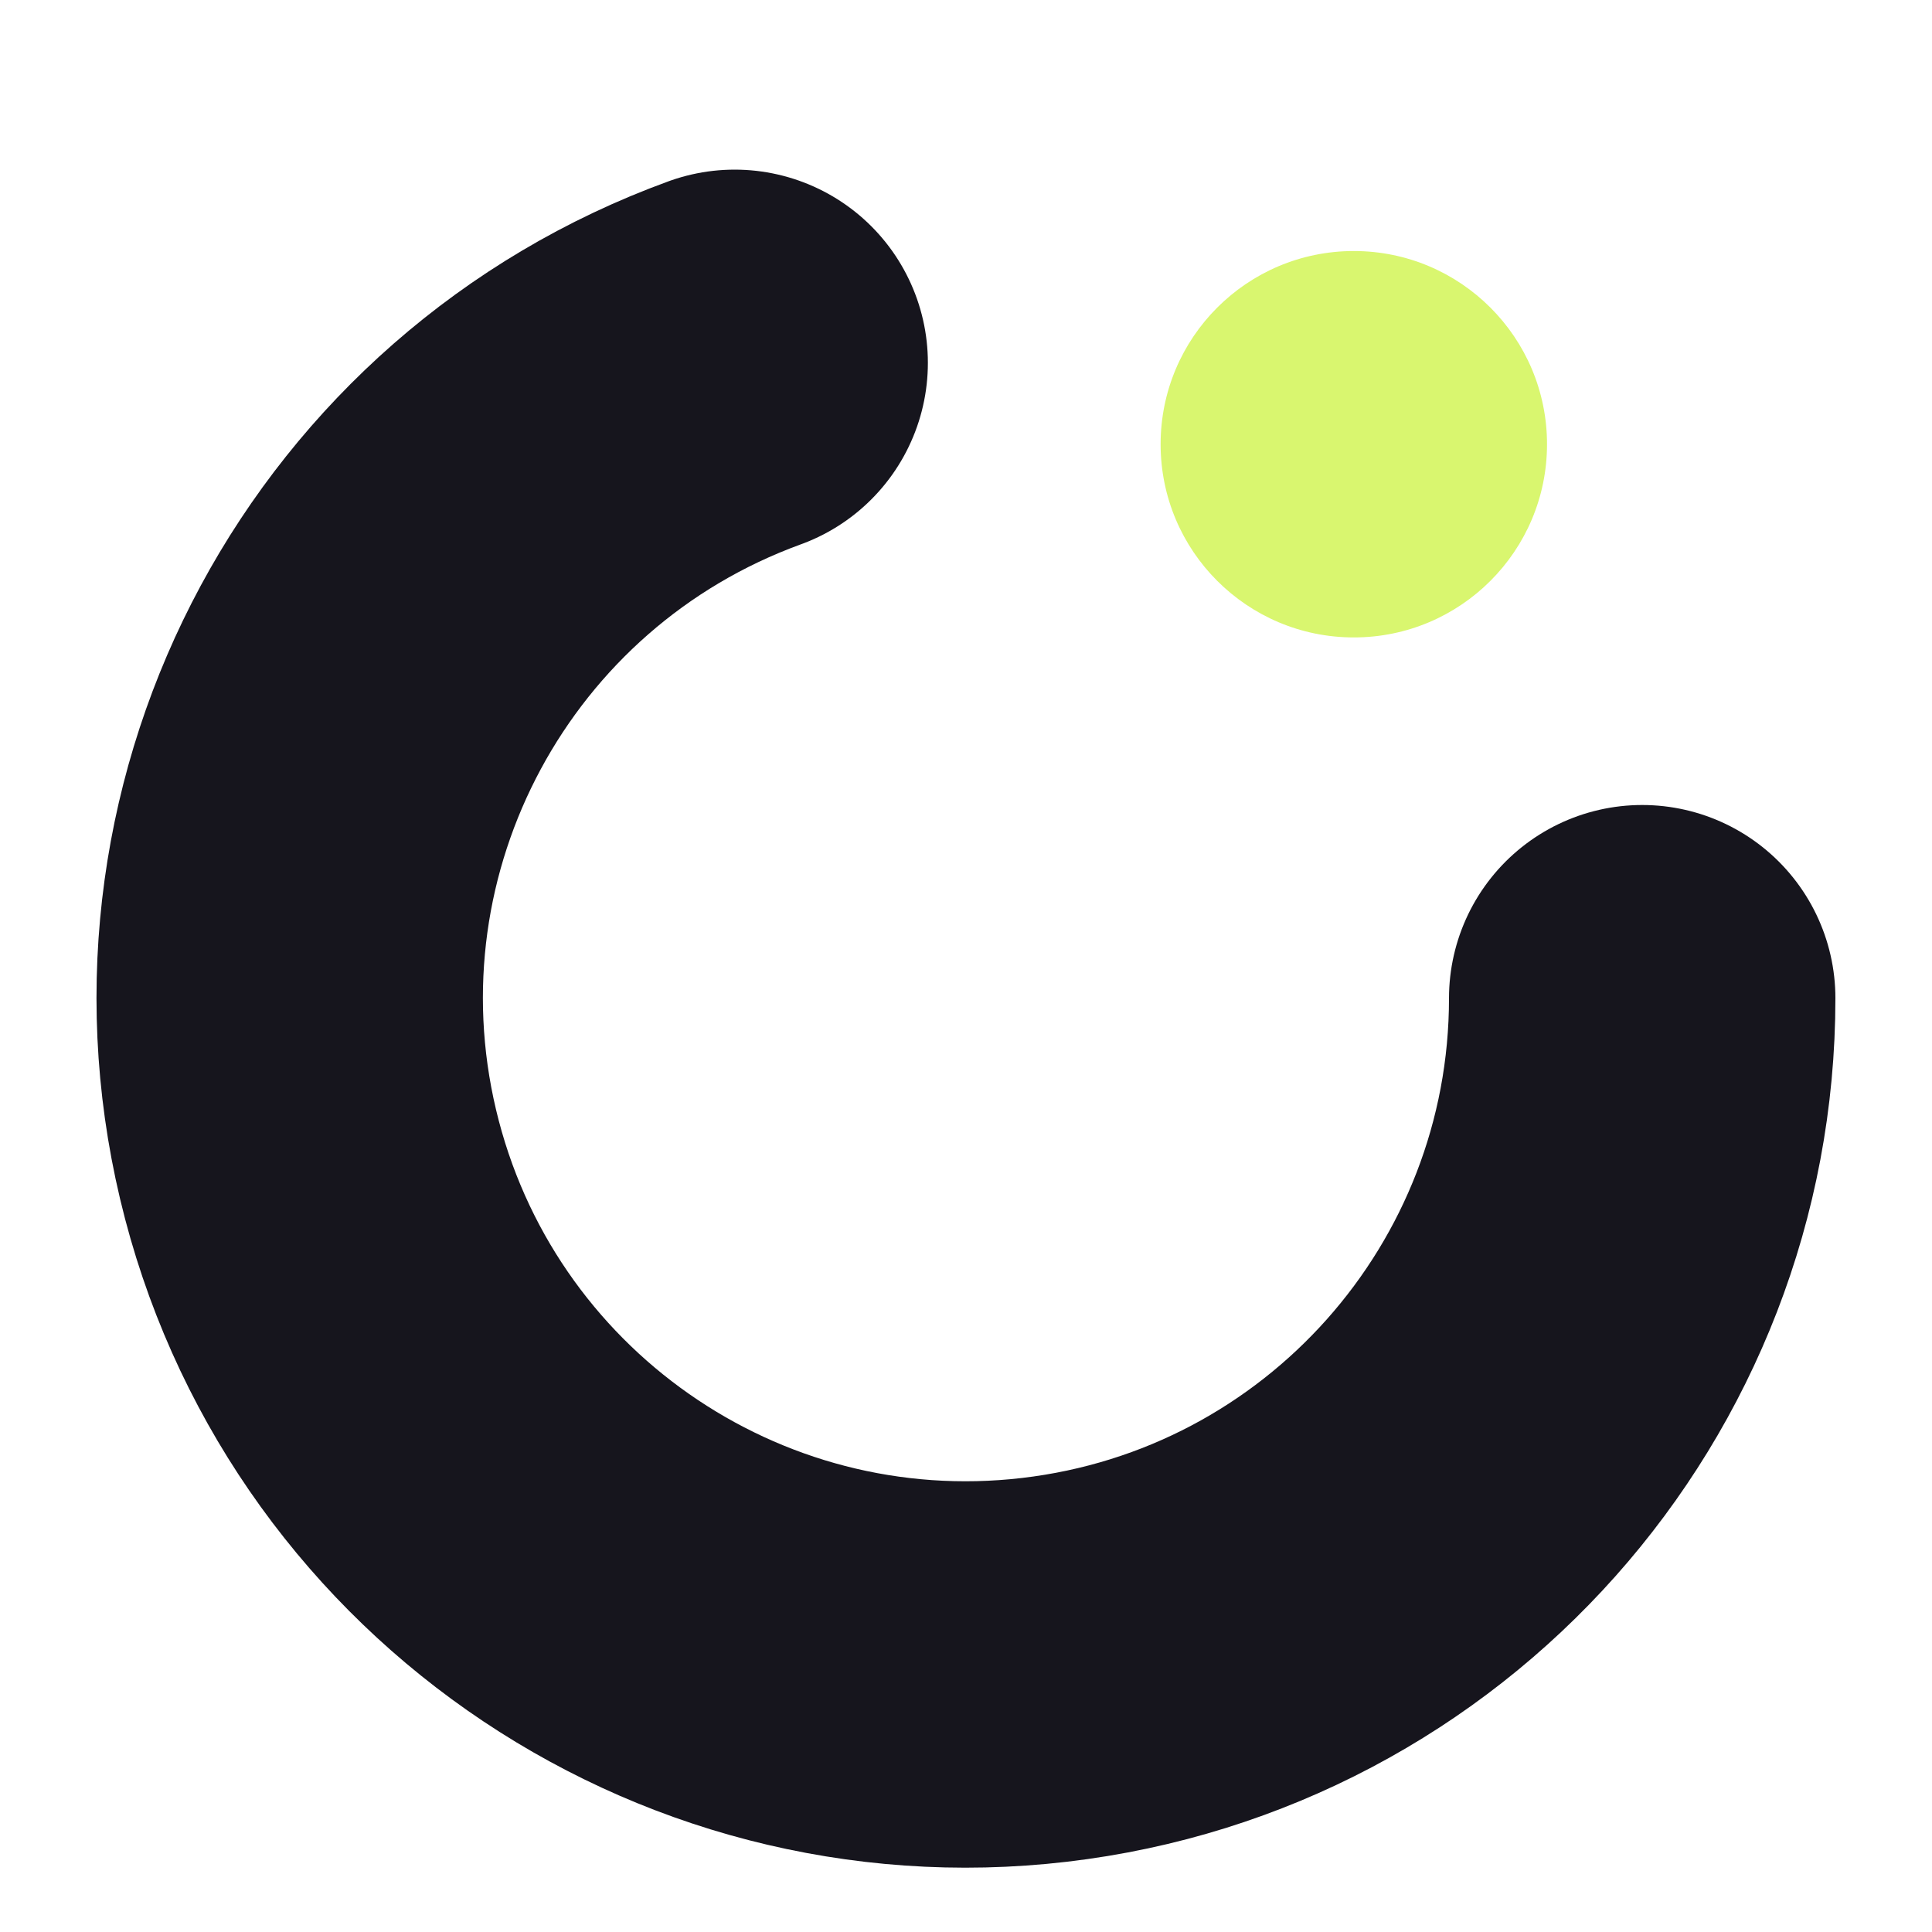
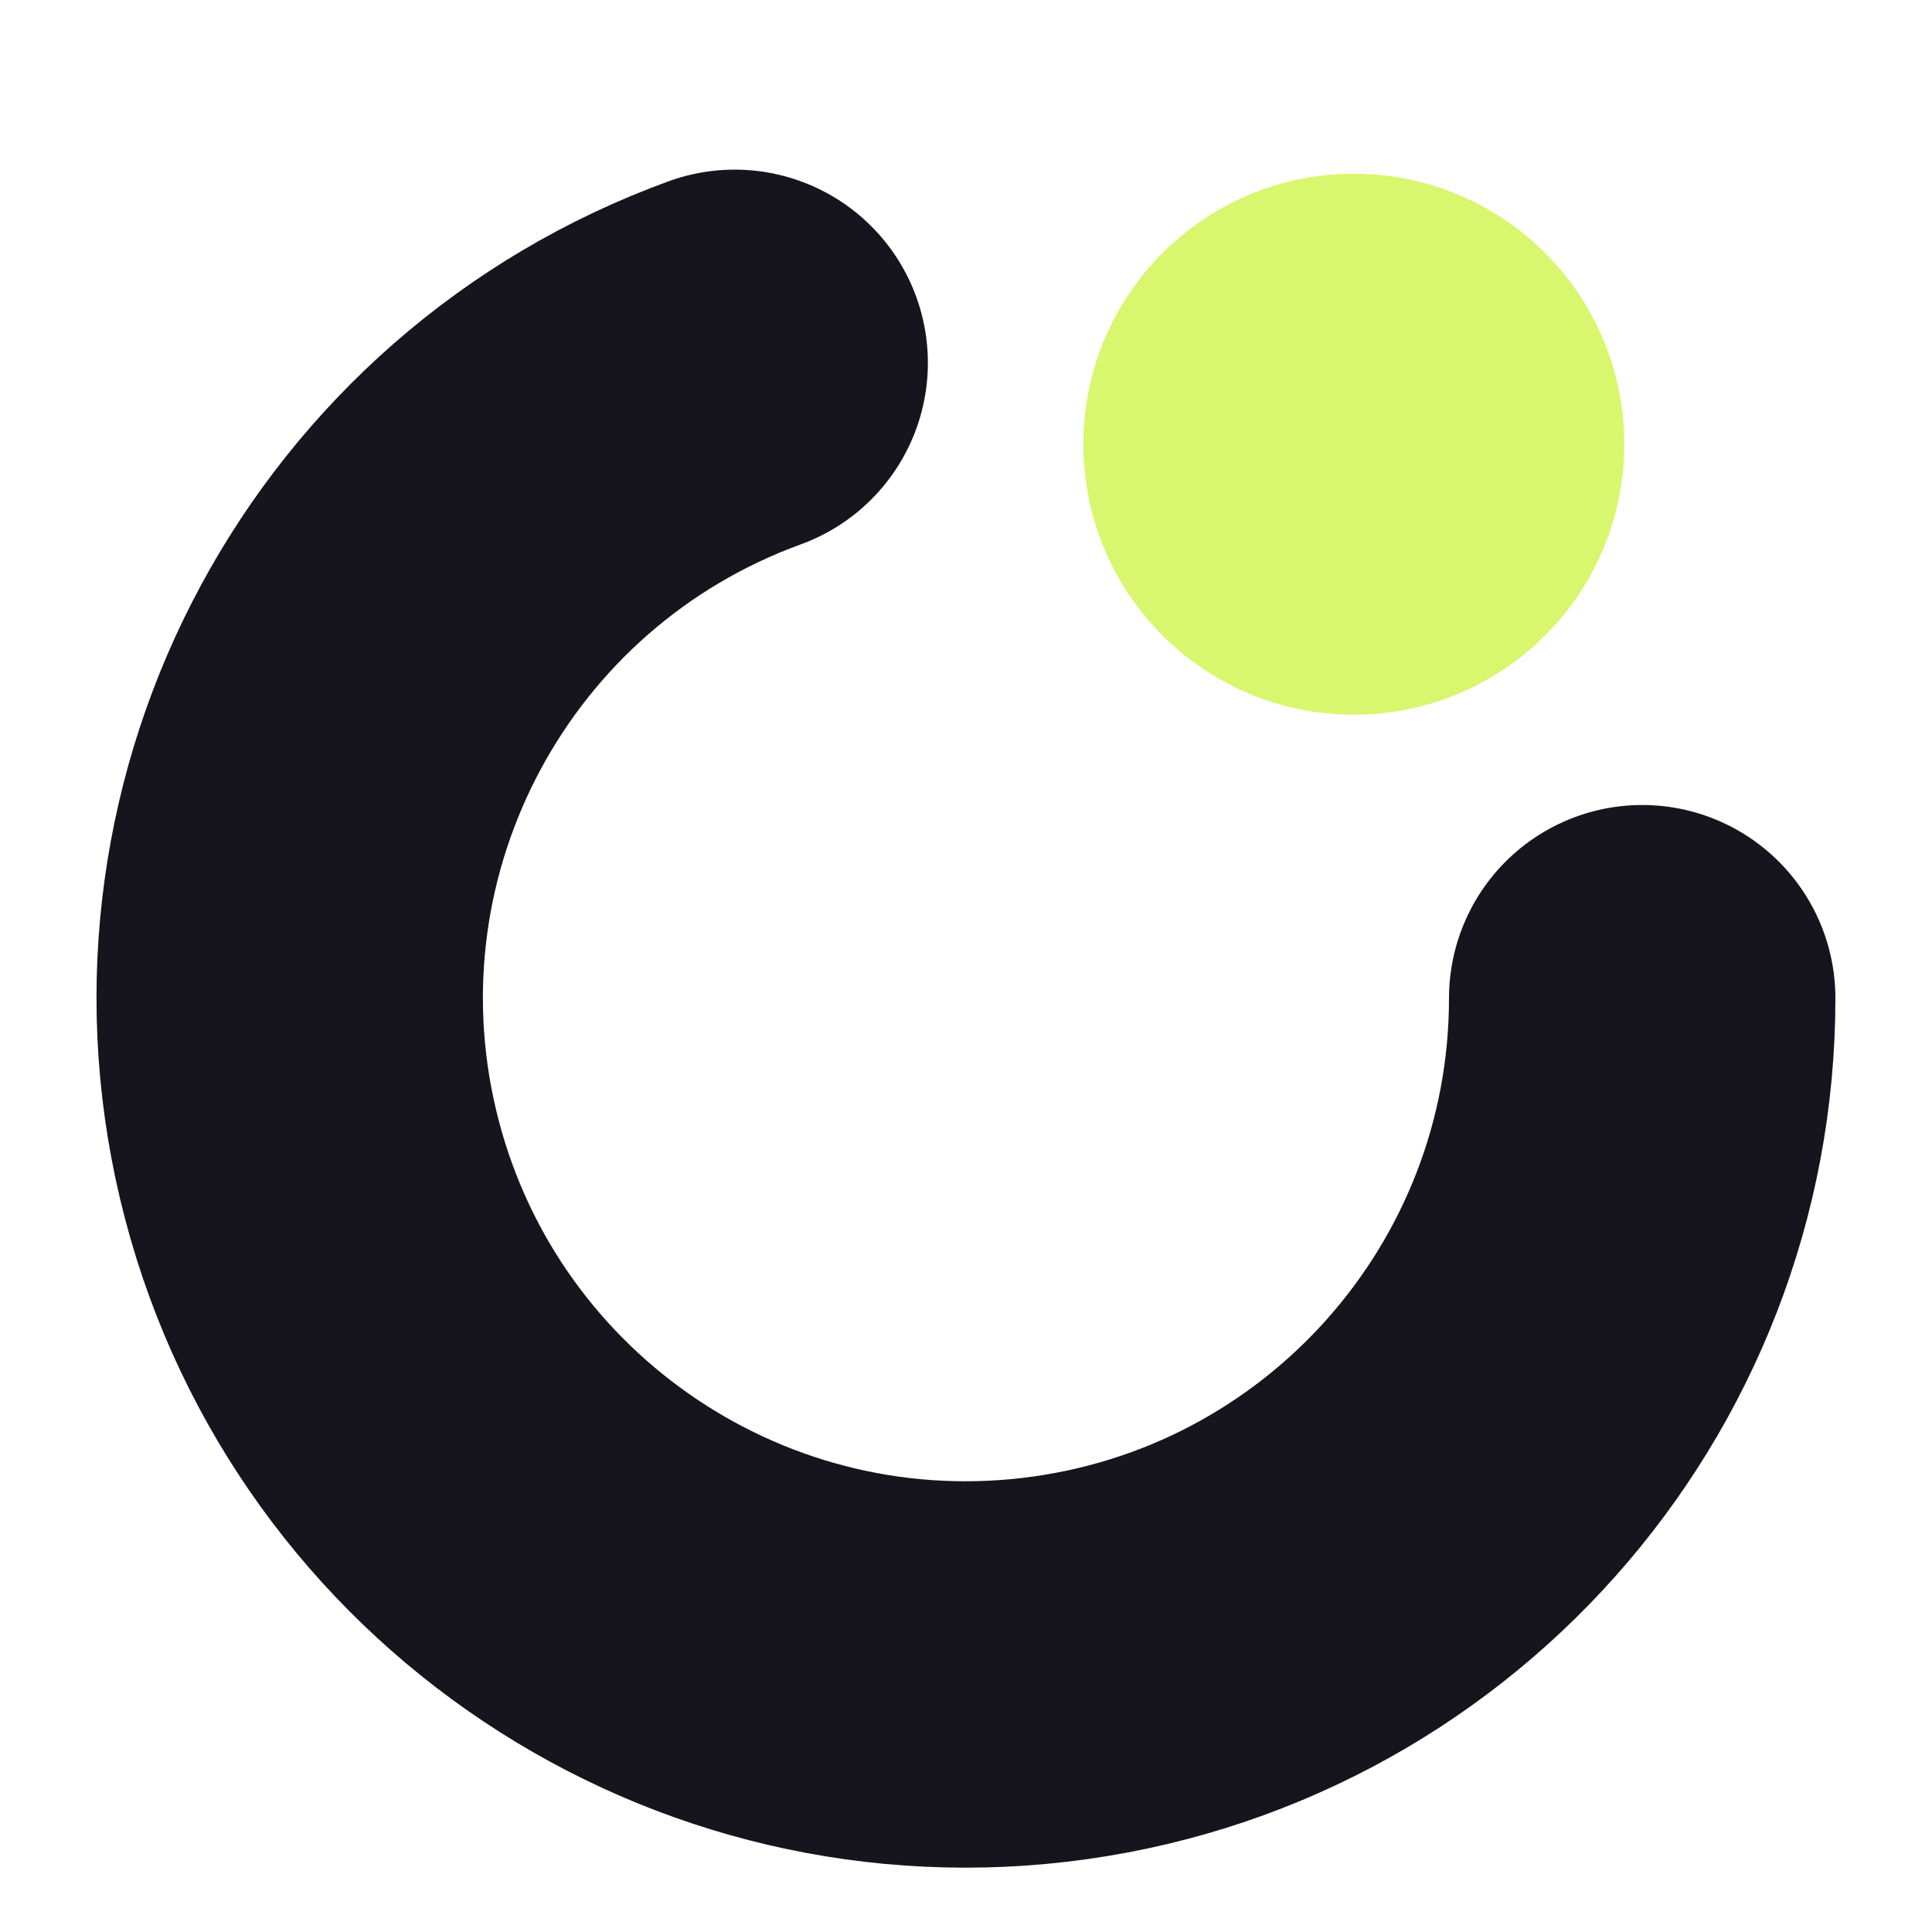
<svg xmlns="http://www.w3.org/2000/svg" viewBox="0 0 150 150">
  <path d="M 57.04 28.17 A 52.5 52.5 0 1 0 127.5 77.5" fill="none" stroke="#16151D" stroke-width="30" stroke-linecap="round" />
-   <circle cx="105.11" cy="34.49" r="15" fill="#D9F66F" />
+   <circle cx="105.11" cy="34.49" r="21" fill="#D9F66F" />
</svg>
